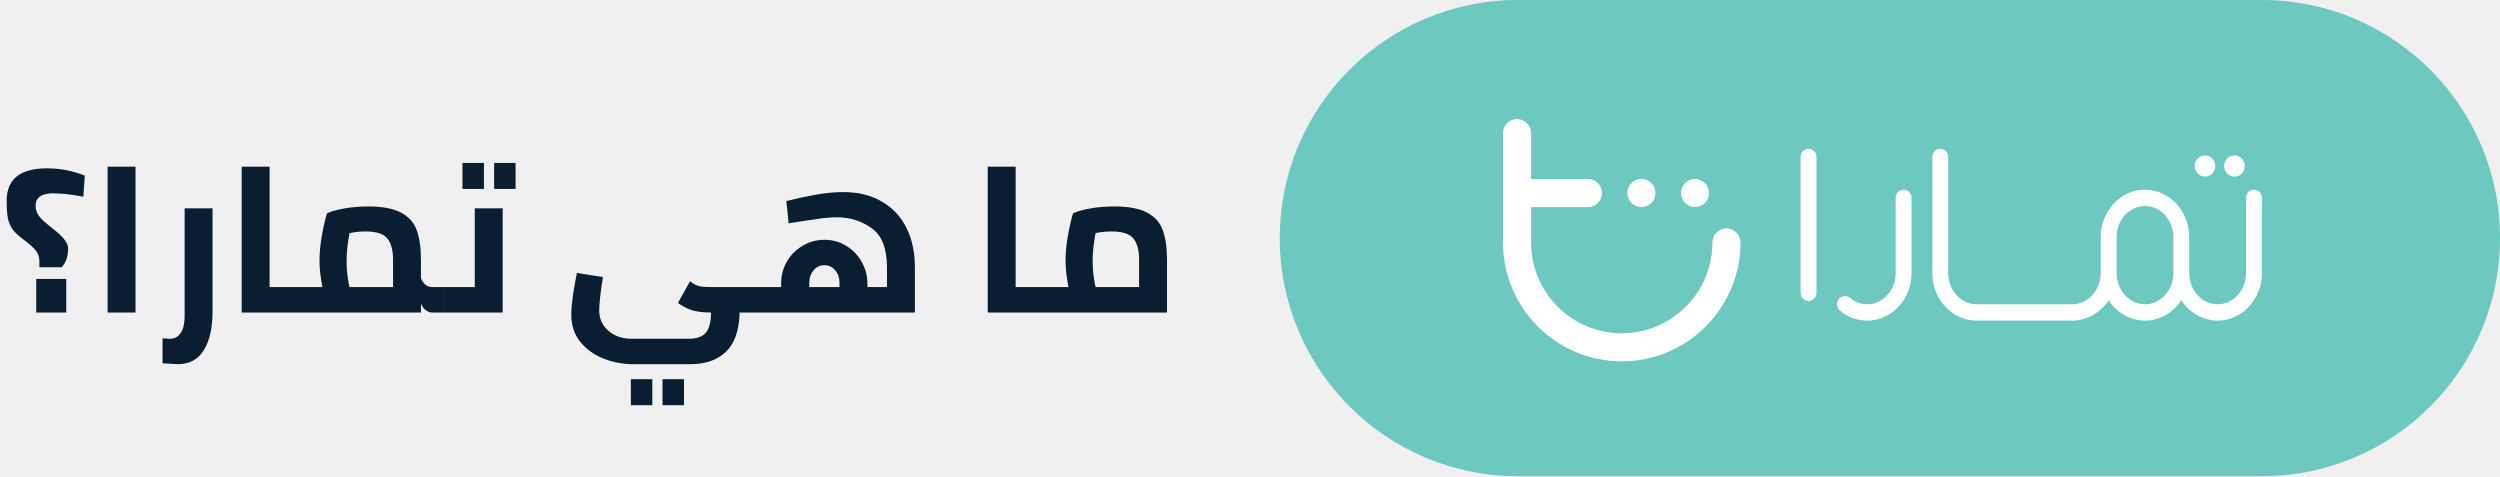
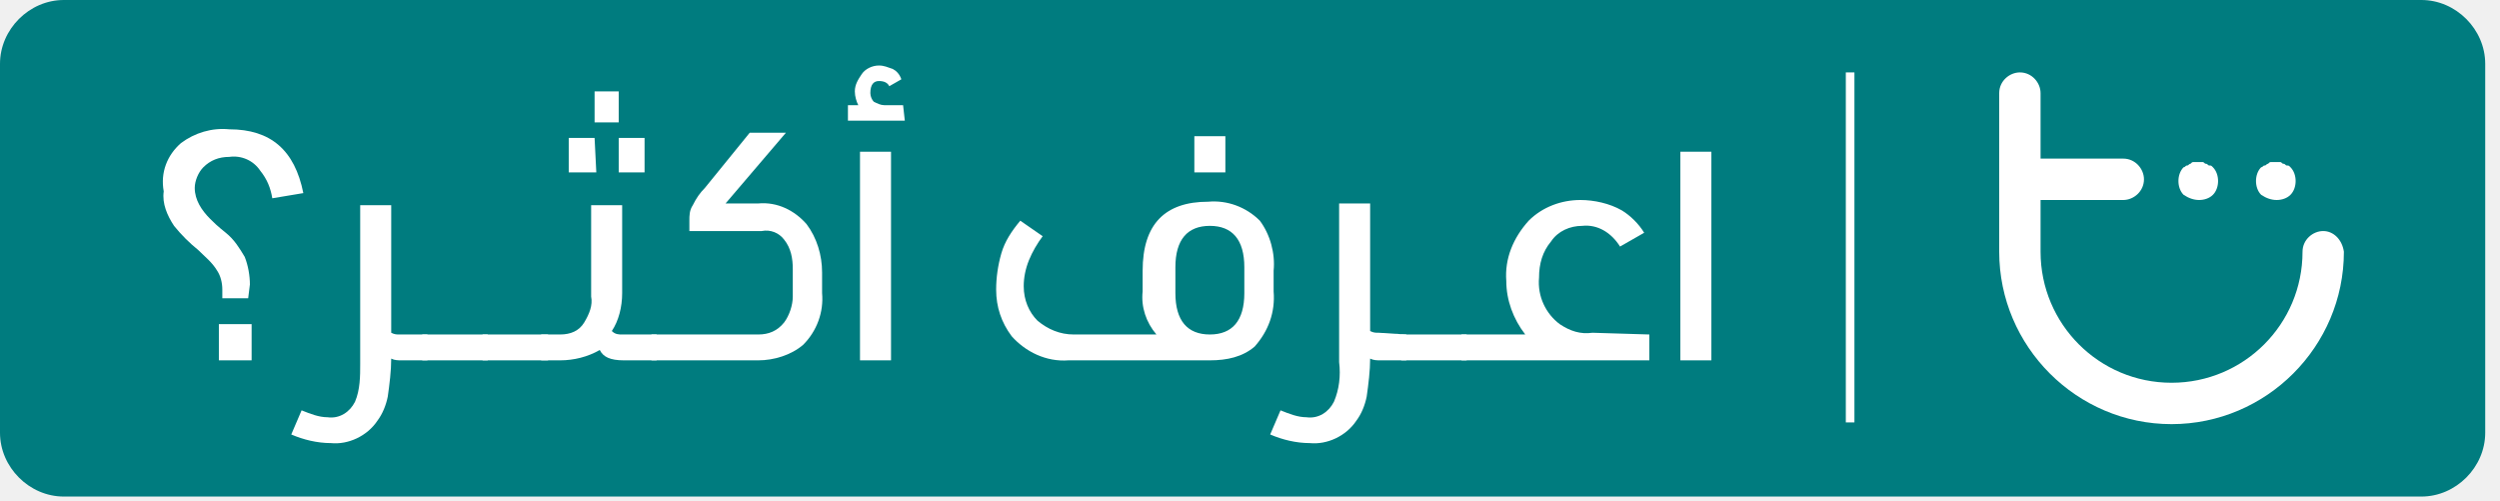
- <svg xmlns="http://www.w3.org/2000/svg" width="168" height="32" viewBox="0 0 168 32" fill="none">
-   <path d="M2.646 17.962V17.528C2.646 17.267 2.567 17.038 2.408 16.842C2.249 16.637 1.974 16.389 1.582 16.1C1.255 15.857 1.013 15.633 0.854 15.428C0.705 15.213 0.597 14.966 0.532 14.686C0.476 14.397 0.448 14 0.448 13.496C0.448 12.04 1.349 11.312 3.15 11.312C4.037 11.312 4.886 11.475 5.698 11.802L5.6 13.216C4.807 13.067 4.135 12.992 3.584 12.992C2.791 12.992 2.394 13.267 2.394 13.818C2.394 14.023 2.441 14.21 2.534 14.378C2.627 14.537 2.749 14.686 2.898 14.826C3.057 14.966 3.318 15.181 3.682 15.47C4.279 15.946 4.578 16.352 4.578 16.688C4.578 17.22 4.433 17.645 4.144 17.962H2.646ZM2.436 21V18.746H4.452V21H2.436ZM7.231 11.2H9.107V21H7.231V11.2ZM11.945 24.472C11.824 24.472 11.483 24.453 10.923 24.416V22.736L11.399 22.764C11.735 22.764 11.987 22.629 12.155 22.358C12.323 22.097 12.407 21.723 12.407 21.238V14H14.283V20.916C14.283 22.036 14.087 22.909 13.695 23.534C13.313 24.159 12.729 24.472 11.945 24.472ZM19.489 19.292V21H16.241V11.2H18.117V19.292H19.489ZM29.814 19.292V21H29.044C28.886 21 28.736 20.944 28.596 20.832C28.456 20.72 28.354 20.575 28.288 20.398V21H19.482V19.292H21.666C21.536 18.62 21.47 18.027 21.47 17.514C21.47 17.001 21.522 16.45 21.624 15.862C21.727 15.274 21.844 14.765 21.974 14.336C22.226 14.215 22.6 14.107 23.094 14.014C23.589 13.921 24.14 13.874 24.746 13.874C25.708 13.874 26.445 14.014 26.958 14.294C27.481 14.574 27.831 14.971 28.008 15.484C28.195 15.997 28.288 16.669 28.288 17.5V18.69C28.354 18.877 28.456 19.026 28.596 19.138C28.736 19.241 28.886 19.292 29.044 19.292H29.814ZM23.29 17.514C23.29 17.831 23.309 18.158 23.346 18.494C23.393 18.821 23.44 19.087 23.486 19.292H26.412V17.458C26.412 16.805 26.282 16.324 26.02 16.016C25.768 15.708 25.278 15.554 24.55 15.554C24.196 15.554 23.841 15.591 23.486 15.666C23.356 16.366 23.29 16.982 23.29 17.514ZM33.78 14V21H29.818V19.292H31.904V14H33.78ZM31.078 10.948H32.52V12.698H31.078V10.948ZM33.206 10.948H34.648V12.698H33.206V10.948ZM51.298 21H49.702C49.674 22.195 49.371 23.072 48.792 23.632C48.213 24.192 47.42 24.472 46.412 24.472H42.506C41.862 24.472 41.223 24.351 40.588 24.108C39.953 23.865 39.426 23.492 39.006 22.988C38.595 22.484 38.39 21.868 38.39 21.14C38.39 20.813 38.427 20.379 38.502 19.838C38.586 19.297 38.675 18.797 38.768 18.34L40.518 18.62C40.453 19.012 40.392 19.437 40.336 19.894C40.289 20.342 40.266 20.664 40.266 20.86C40.266 21.215 40.355 21.537 40.532 21.826C40.719 22.115 40.975 22.344 41.302 22.512C41.629 22.68 42.007 22.764 42.436 22.764H46.3C46.813 22.764 47.187 22.633 47.42 22.372C47.653 22.111 47.775 21.653 47.784 21H47.742C47.313 21 46.93 20.958 46.594 20.874C46.258 20.781 45.913 20.608 45.558 20.356L46.37 18.9C46.613 19.087 46.827 19.199 47.014 19.236C47.201 19.273 47.49 19.292 47.882 19.292H51.298V21ZM42.394 25.48H43.836V27.23H42.394V25.48ZM44.522 25.48H45.964V27.23H44.522V25.48ZM56.665 12.908C57.683 12.908 58.551 13.123 59.269 13.552C59.997 13.972 60.548 14.565 60.921 15.33C61.295 16.086 61.481 16.963 61.481 17.962V21H51.023V19.292H52.493V19.026C52.493 18.531 52.615 18.06 52.857 17.612C53.109 17.164 53.459 16.805 53.907 16.534C54.355 16.254 54.855 16.114 55.405 16.114C55.956 16.114 56.451 16.254 56.889 16.534C57.328 16.805 57.669 17.164 57.911 17.612C58.163 18.06 58.289 18.527 58.289 19.012V19.292H59.605V17.962C59.605 16.693 59.26 15.815 58.569 15.33C57.888 14.845 57.113 14.602 56.245 14.602C55.863 14.602 55.424 14.639 54.929 14.714C54.444 14.779 53.8 14.877 52.997 15.008L52.843 13.51C53.553 13.333 54.225 13.188 54.859 13.076C55.494 12.964 56.096 12.908 56.665 12.908ZM55.391 17.822C55.102 17.822 54.859 17.939 54.663 18.172C54.477 18.396 54.383 18.671 54.383 18.998V19.292H56.413V18.984C56.413 18.657 56.315 18.382 56.119 18.158C55.923 17.934 55.681 17.822 55.391 17.822ZM69.624 19.292V21H66.376V11.2H68.252V19.292H69.624ZM74.881 13.874C75.843 13.874 76.58 14.014 77.093 14.294C77.616 14.574 77.966 14.971 78.143 15.484C78.33 15.997 78.423 16.669 78.423 17.5V21H69.617V19.292H71.801C71.671 18.62 71.605 18.027 71.605 17.514C71.605 17.001 71.656 16.45 71.759 15.862C71.862 15.274 71.978 14.765 72.109 14.336C72.361 14.215 72.734 14.107 73.229 14.014C73.724 13.921 74.275 13.874 74.881 13.874ZM73.425 17.514C73.425 17.831 73.444 18.158 73.481 18.494C73.528 18.821 73.575 19.087 73.621 19.292H76.547V17.458C76.547 16.805 76.416 16.324 76.155 16.016C75.903 15.708 75.413 15.554 74.685 15.554C74.331 15.554 73.976 15.591 73.621 15.666C73.49 16.366 73.425 16.982 73.425 17.514Z" fill="#0A1E31" />
-   <rect x="86" width="82" height="32" rx="16" fill="#6DC8BF" />
-   <path d="M116.019 15.346C115.5 15.346 115.075 15.765 115.075 16.291C115.075 19.661 112.344 22.397 108.981 22.397C105.619 22.397 102.888 19.661 102.888 16.291V13.918H106.706C107.225 13.918 107.65 13.498 107.65 12.972C107.65 12.453 107.231 12.027 106.706 12.027H102.888V8.946C102.888 8.426 102.469 8 101.944 8C101.425 8 101 8.42 101 8.946V16.285C101 20.694 104.581 24.282 108.981 24.282C113.382 24.282 116.963 20.694 116.963 16.285C116.963 15.772 116.544 15.346 116.019 15.346Z" fill="white" />
-   <path d="M110.307 13.917C110.55 13.917 110.794 13.817 110.969 13.642C111.144 13.466 111.244 13.222 111.244 12.972C111.244 12.728 111.144 12.484 110.969 12.302C110.925 12.258 110.875 12.221 110.825 12.183C110.775 12.152 110.719 12.121 110.663 12.095C110.607 12.07 110.544 12.052 110.488 12.039C110.369 12.014 110.244 12.014 110.119 12.039C110.057 12.052 110 12.07 109.944 12.095C109.888 12.121 109.832 12.146 109.782 12.183C109.732 12.214 109.682 12.258 109.638 12.302C109.463 12.477 109.363 12.722 109.363 12.972C109.363 13.222 109.463 13.466 109.638 13.642C109.813 13.817 110.057 13.917 110.307 13.917Z" fill="white" />
-   <path d="M113.9 13.917C114.144 13.917 114.388 13.817 114.569 13.642C114.744 13.466 114.844 13.222 114.844 12.972C114.844 12.728 114.744 12.484 114.569 12.308C114.525 12.264 114.475 12.227 114.425 12.189C114.375 12.158 114.319 12.127 114.263 12.102C114.207 12.077 114.144 12.058 114.088 12.045C113.969 12.02 113.844 12.02 113.719 12.045C113.657 12.058 113.6 12.077 113.544 12.102C113.488 12.127 113.432 12.152 113.382 12.189C113.332 12.221 113.282 12.264 113.238 12.308C113.063 12.484 112.963 12.728 112.963 12.972C112.963 13.222 113.063 13.466 113.238 13.642C113.413 13.817 113.657 13.917 113.9 13.917Z" fill="white" />
-   <path d="M121.535 10C121.243 10 121 10.25 121 10.549V19.673C121 19.972 121.243 20.222 121.535 20.222C121.826 20.222 122.069 19.972 122.069 19.673V10.549C122.069 10.25 121.826 10 121.535 10Z" fill="white" />
-   <path d="M151.465 12.746C151.174 12.746 150.931 12.995 150.931 13.295V18.35C150.931 19.511 150.069 20.447 149.025 20.447C147.968 20.447 147.118 19.511 147.118 18.35V16.602V16.59V15.941C147.118 14.181 145.783 12.746 144.144 12.746C142.504 12.746 141.169 14.181 141.169 15.941V16.59V16.602V18.35C141.169 19.511 140.307 20.447 139.262 20.447H132.827C131.771 20.447 130.921 19.511 130.921 18.35V10.549C130.921 10.25 130.678 10 130.386 10C130.095 10 129.852 10.25 129.852 10.549V18.35C129.852 20.11 131.188 21.545 132.827 21.545H139.262C140.27 21.545 141.169 20.996 141.703 20.172C142.237 20.996 143.136 21.545 144.144 21.545C145.151 21.545 146.05 20.996 146.584 20.172C147.118 20.996 148.017 21.545 149.025 21.545C150.664 21.545 152 20.11 152 18.35V13.295C152 12.995 151.769 12.746 151.465 12.746ZM144.144 20.447C143.087 20.447 142.237 19.511 142.237 18.35V16.602V16.59V15.941C142.237 14.78 143.099 13.844 144.144 13.844C145.2 13.844 146.05 14.78 146.05 15.941V16.59V16.602V18.35C146.05 19.511 145.188 20.447 144.144 20.447Z" fill="white" />
-   <path d="M127.922 12.746C127.63 12.746 127.387 12.995 127.387 13.295V18.35C127.387 19.511 126.525 20.447 125.481 20.447C125.056 20.447 124.655 20.297 124.327 20.022C124.097 19.835 123.757 19.86 123.575 20.097C123.392 20.334 123.417 20.684 123.647 20.871C124.17 21.32 124.813 21.545 125.481 21.545C127.12 21.545 128.456 20.11 128.456 18.35V13.295C128.456 12.995 128.213 12.746 127.922 12.746Z" fill="white" />
-   <path d="M150.155 11.872C150.537 11.872 150.847 11.554 150.847 11.161C150.847 10.768 150.537 10.449 150.155 10.449C149.772 10.449 149.462 10.768 149.462 11.161C149.462 11.554 149.772 11.872 150.155 11.872Z" fill="white" />
-   <path d="M148.817 11.429C148.963 11.066 148.795 10.65 148.442 10.5C148.089 10.35 147.684 10.522 147.538 10.885C147.392 11.248 147.559 11.664 147.912 11.814C148.266 11.965 148.67 11.792 148.817 11.429Z" fill="white" />
+ <svg xmlns="http://www.w3.org/2000/svg" width="145" height="29" viewBox="0 0 145 29" fill="none">
+   <g clip-path="url(#clip0)">
+     <path d="M3.7 0H140.5C142.5 0 144.2 1.7 144.2 3.7V25.1C144.2 27.1 142.5 28.8 140.5 28.8H3.7C1.7 28.8 0 27.1 0 25.1V3.7C0 1.7 1.7 0 3.7 0Z" fill="#007C7F" />
+     <path d="M14.4 17.3H12.9V16.8C12.9 16.4 12.8 16 12.6 15.7C12.3 15.2 11.9 14.9 11.5 14.5C11 14.1 10.5 13.6 10.1 13.1C9.7 12.5 9.4 11.8 9.5 11.1C9.3 10 9.7 9 10.5 8.3C11.3 7.7 12.3 7.4 13.3 7.5C15.7 7.5 17.1 8.7 17.6 11.2L15.8 11.5C15.7 10.9 15.5 10.4 15.1 9.9C14.7 9.3 14 9 13.3 9.1C12.7 9.1 12.2 9.3 11.8 9.7C11.5 10 11.3 10.5 11.3 10.9C11.3 11.6 11.7 12.2 12.2 12.7C12.4 12.9 12.6 13.1 13.1 13.5C13.6 13.9 13.9 14.4 14.2 14.9C14.4 15.4 14.5 16 14.5 16.5L14.4 17.3ZM14.6 20.9H12.7V18.8H14.6V20.9Z" fill="white" />
+     <path d="M24.8 19.4V20.9H23.3C23.1 20.9 22.9 20.9 22.7 20.8C22.7 21.5 22.6 22.3 22.5 23C22.4 23.5 22.2 24 21.9 24.4C21.3 25.3 20.2 25.8 19.2 25.7C18.4 25.7 17.6 25.5 16.9 25.2L17.5 23.8C18 24 18.5 24.2 19 24.2C19.7 24.3 20.3 23.9 20.6 23.3C20.9 22.6 20.9 21.8 20.9 21.1V11.9H22.7V19.3C22.9 19.4 23 19.4 23.2 19.4H24.8Z" fill="white" />
+     <path d="M28.3 20.9H24.5V19.4H28.3V20.9Z" fill="white" />
+     <path d="M31.8 20.9H28V19.4H31.8V20.9Z" fill="white" />
+     <path d="M38.2 20.9H36.2C35.4 20.9 35 20.7 34.8 20.3C34.1 20.7 33.3 20.9 32.5 20.9H31.4V19.4H32.5C33.1 19.4 33.6 19.2 33.9 18.7C34.2 18.2 34.4 17.7 34.3 17.2V11.9H36.1V17C36.1 17.8 35.9 18.6 35.5 19.2C35.7 19.4 35.9 19.4 36.1 19.4H38.1V20.9H38.2ZM34.6 10H33V8H34.5L34.6 10ZM35.9 7.1H34.5V5.3H35.9V7.1ZM37.4 10H35.9V8H37.4V10Z" fill="white" />
+     <path d="M42.1 11.8H44C45.1 11.7 46.1 12.2 46.8 13C47.4 13.8 47.7 14.8 47.7 15.8V17C47.8 18.1 47.4 19.2 46.6 20C45.9 20.6 44.9 20.9 44 20.9H37.8V19.4H44C44.6 19.4 45.1 19.2 45.5 18.7C45.8 18.3 46 17.7 46 17.2V15.6C46 15 45.9 14.4 45.5 13.9C45.2 13.5 44.7 13.3 44.2 13.4H40V12.8C40 12.5 40 12.2 40.2 11.9C40.4 11.5 40.6 11.2 40.9 10.9L43.5 7.7H45.6L42.1 11.8Z" fill="white" />
+     <path d="M52.5 7H49.2V6.1H49.8C49.7 5.9 49.6 5.6 49.6 5.3C49.6 4.9 49.8 4.6 50 4.3C50.2 4 50.6 3.8 51 3.8C51.3 3.8 51.5 3.9 51.8 4C52 4.1 52.2 4.3 52.3 4.6L51.6 5C51.5 4.8 51.3 4.7 51 4.7C50.7 4.7 50.5 4.9 50.5 5.4C50.5 5.6 50.6 5.8 50.7 5.9C50.9 6 51.1 6.1 51.3 6.1H52.4L52.5 7ZM51.7 8.8V20.9H49.9V8.8H51.7Z" fill="white" />
+     <path d="M70.2 20.9H62C60.7 21 59.5 20.4 58.7 19.5C58.1 18.7 57.8 17.8 57.8 16.8C57.8 16.1 57.9 15.4 58.1 14.7C58.3 14 58.7 13.4 59.2 12.8L60.5 13.7C60.2 14.1 59.9 14.6 59.7 15.1C59.5 15.6 59.4 16.1 59.4 16.6C59.4 17.4 59.7 18.1 60.2 18.6C60.8 19.1 61.5 19.4 62.3 19.4H67.1C66.5 18.7 66.2 17.8 66.3 16.9V15.7C66.3 13 67.6 11.7 70.1 11.7C71.2 11.6 72.3 12 73.1 12.8C73.7 13.6 74 14.7 73.9 15.7V16.9C74 18.1 73.6 19.2 72.8 20.1C72.1 20.7 71.2 20.9 70.2 20.9ZM70.2 13.1C68.9 13.1 68.2 13.9 68.2 15.5V17C68.2 18.6 68.9 19.4 70.2 19.4C71.5 19.4 72.2 18.6 72.2 17V15.5C72.2 13.9 71.5 13.1 70.2 13.1ZM71.1 10H69.3V7.9H71.1V10Z" fill="white" />
+     <path d="M81.6 19.4V20.9H80.1C79.9 20.9 79.7 20.9 79.5 20.8C79.5 21.5 79.4 22.3 79.3 23C79.2 23.5 79 24 78.7 24.4C78.1 25.3 77 25.8 76 25.7C75.2 25.7 74.4 25.5 73.7 25.2L74.3 23.8C74.8 24 75.3 24.2 75.8 24.2C76.5 24.3 77.1 23.9 77.4 23.3C77.7 22.6 77.8 21.8 77.7 21V11.8H79.5V19.2C79.7 19.3 79.8 19.3 80 19.3L81.6 19.4Z" fill="white" />
+     <path d="M85.1 20.9H81.3V19.4H85.1V20.9Z" fill="white" />
+     <path d="M95.7 19.4V20.9H84.8V19.4H88.5C87.8 18.5 87.4 17.4 87.4 16.3C87.3 15 87.8 13.8 88.7 12.8C89.5 12 90.6 11.6 91.7 11.6C92.5 11.6 93.4 11.8 94.1 12.2C94.6 12.5 95.1 13 95.4 13.5L94 14.3C93.5 13.5 92.7 13 91.8 13.1C91.1 13.1 90.4 13.4 90 14C89.5 14.6 89.3 15.3 89.3 16.1C89.2 17.2 89.7 18.2 90.5 18.8C91.1 19.2 91.7 19.4 92.4 19.3L95.7 19.4Z" fill="white" />
+     <path d="M99.3 8.8V20.9H97.5V8.8H99.3Z" fill="white" />
+     <path d="M107.6 4.2H107.1V24.5H107.6V4.2Z" fill="white" />
+     <path d="M134.8 13.4C134.2 13.4 133.6 13.9 133.6 14.6C133.6 18.8 130.2 22.2 126 22.2C121.8 22.2 118.4 18.8 118.4 14.6V11.6H123.2C123.8 11.6 124.4 11.1 124.4 10.4C124.4 9.8 123.9 9.2 123.2 9.2H118.4V5.4C118.4 4.8 117.9 4.2 117.2 4.2C116.6 4.2 116 4.7 116 5.4V14.6C116 20.1 120.5 24.6 126 24.6C131.5 24.6 136 20.1 136 14.6C135.9 13.9 135.4 13.4 134.8 13.4Z" fill="white" />
+     <path d="M127.6 11.6C127.9 11.6 128.2 11.5 128.4 11.3C128.6 11.1 128.7 10.8 128.7 10.5C128.7 10.2 128.6 9.9 128.4 9.7C128.3 9.6 128.3 9.6 128.2 9.6C128.1 9.6 128.1 9.5 128 9.5C127.9 9.5 127.9 9.4 127.8 9.4C127.6 9.4 127.5 9.4 127.3 9.4C127.2 9.4 127.2 9.4 127.1 9.5C127 9.5 127 9.6 126.9 9.6C126.8 9.6 126.8 9.7 126.7 9.7C126.5 9.9 126.4 10.2 126.4 10.5C126.4 10.8 126.5 11.1 126.7 11.3C127 11.5 127.3 11.6 127.6 11.6Z" fill="white" />
+     <path d="M132.1 11.6C132.4 11.6 132.7 11.5 132.9 11.3C133.1 11.1 133.2 10.8 133.2 10.5C133.2 10.2 133.1 9.9 132.9 9.7C132.8 9.6 132.8 9.6 132.7 9.6C132.6 9.6 132.6 9.5 132.5 9.5C132.4 9.5 132.4 9.4 132.3 9.4C132.1 9.4 132 9.4 131.8 9.4C131.7 9.4 131.7 9.4 131.6 9.5C131.5 9.5 131.5 9.6 131.4 9.6C131.3 9.6 131.3 9.7 131.2 9.7C131 9.9 130.9 10.2 130.9 10.5C130.9 10.8 131 11.1 131.2 11.3C131.5 11.5 131.8 11.6 132.1 11.6Z" fill="white" />
+   </g>
+   <defs>
+     <clipPath id="clip0">
+       <rect width="144.2" height="28.8" fill="white" />
+     </clipPath>
+   </defs>
</svg>
